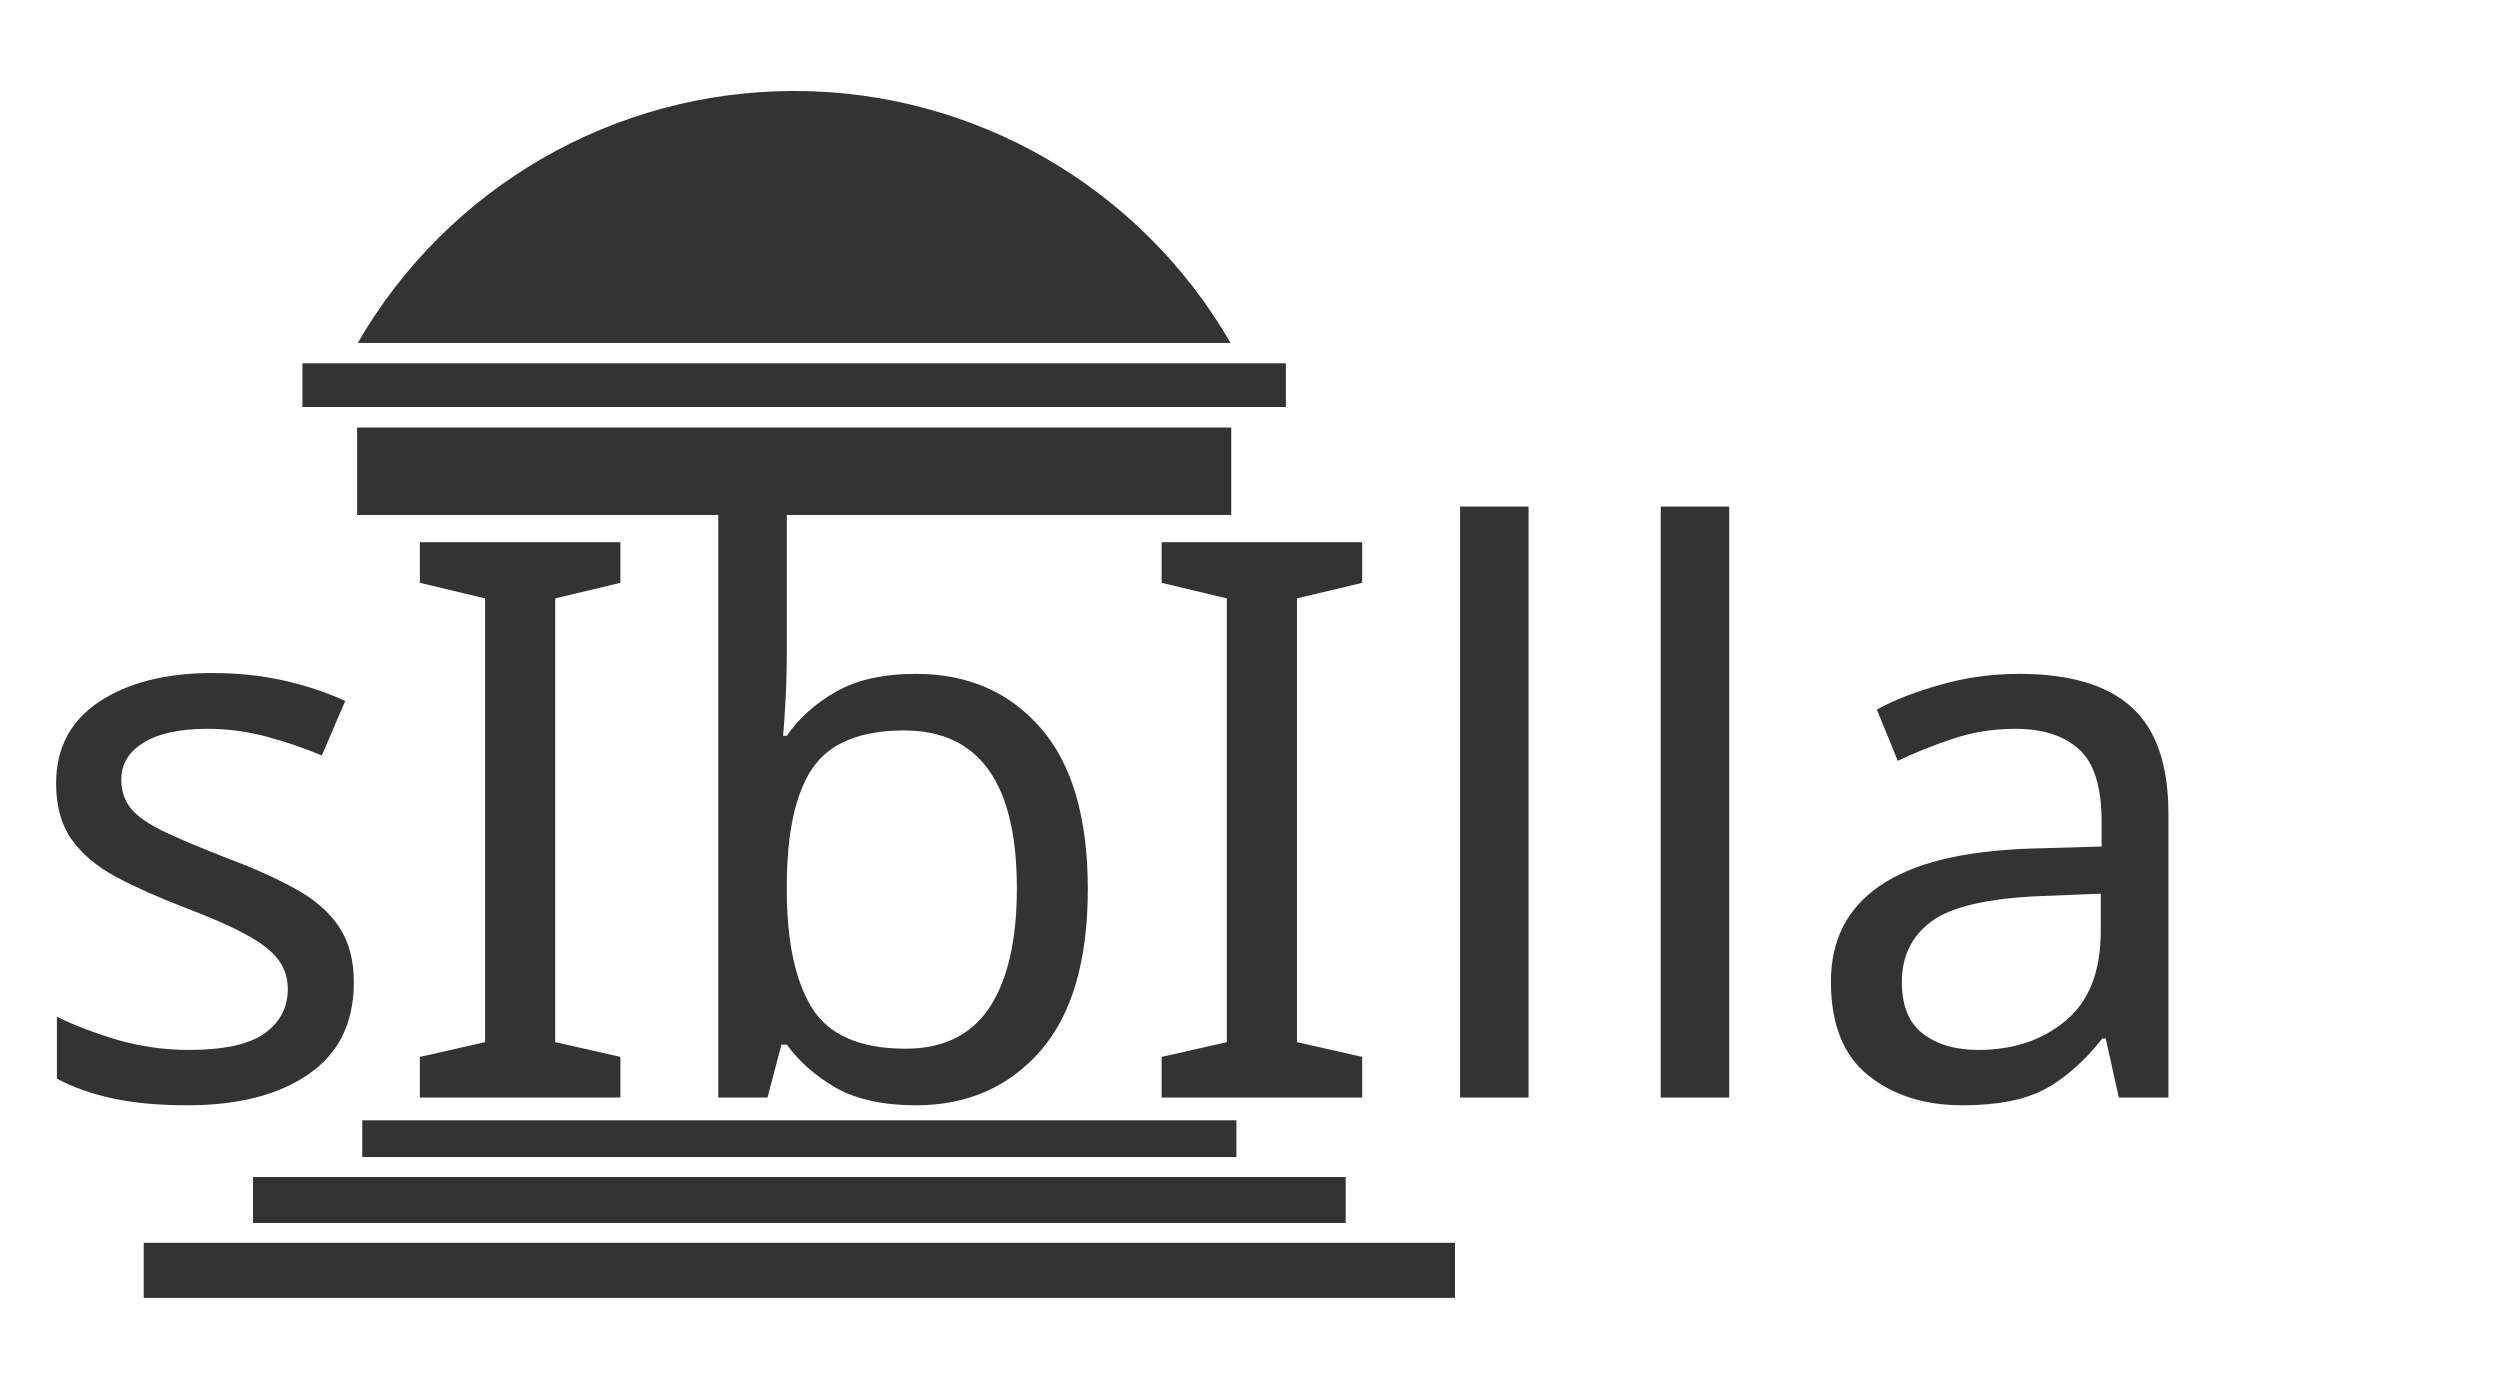
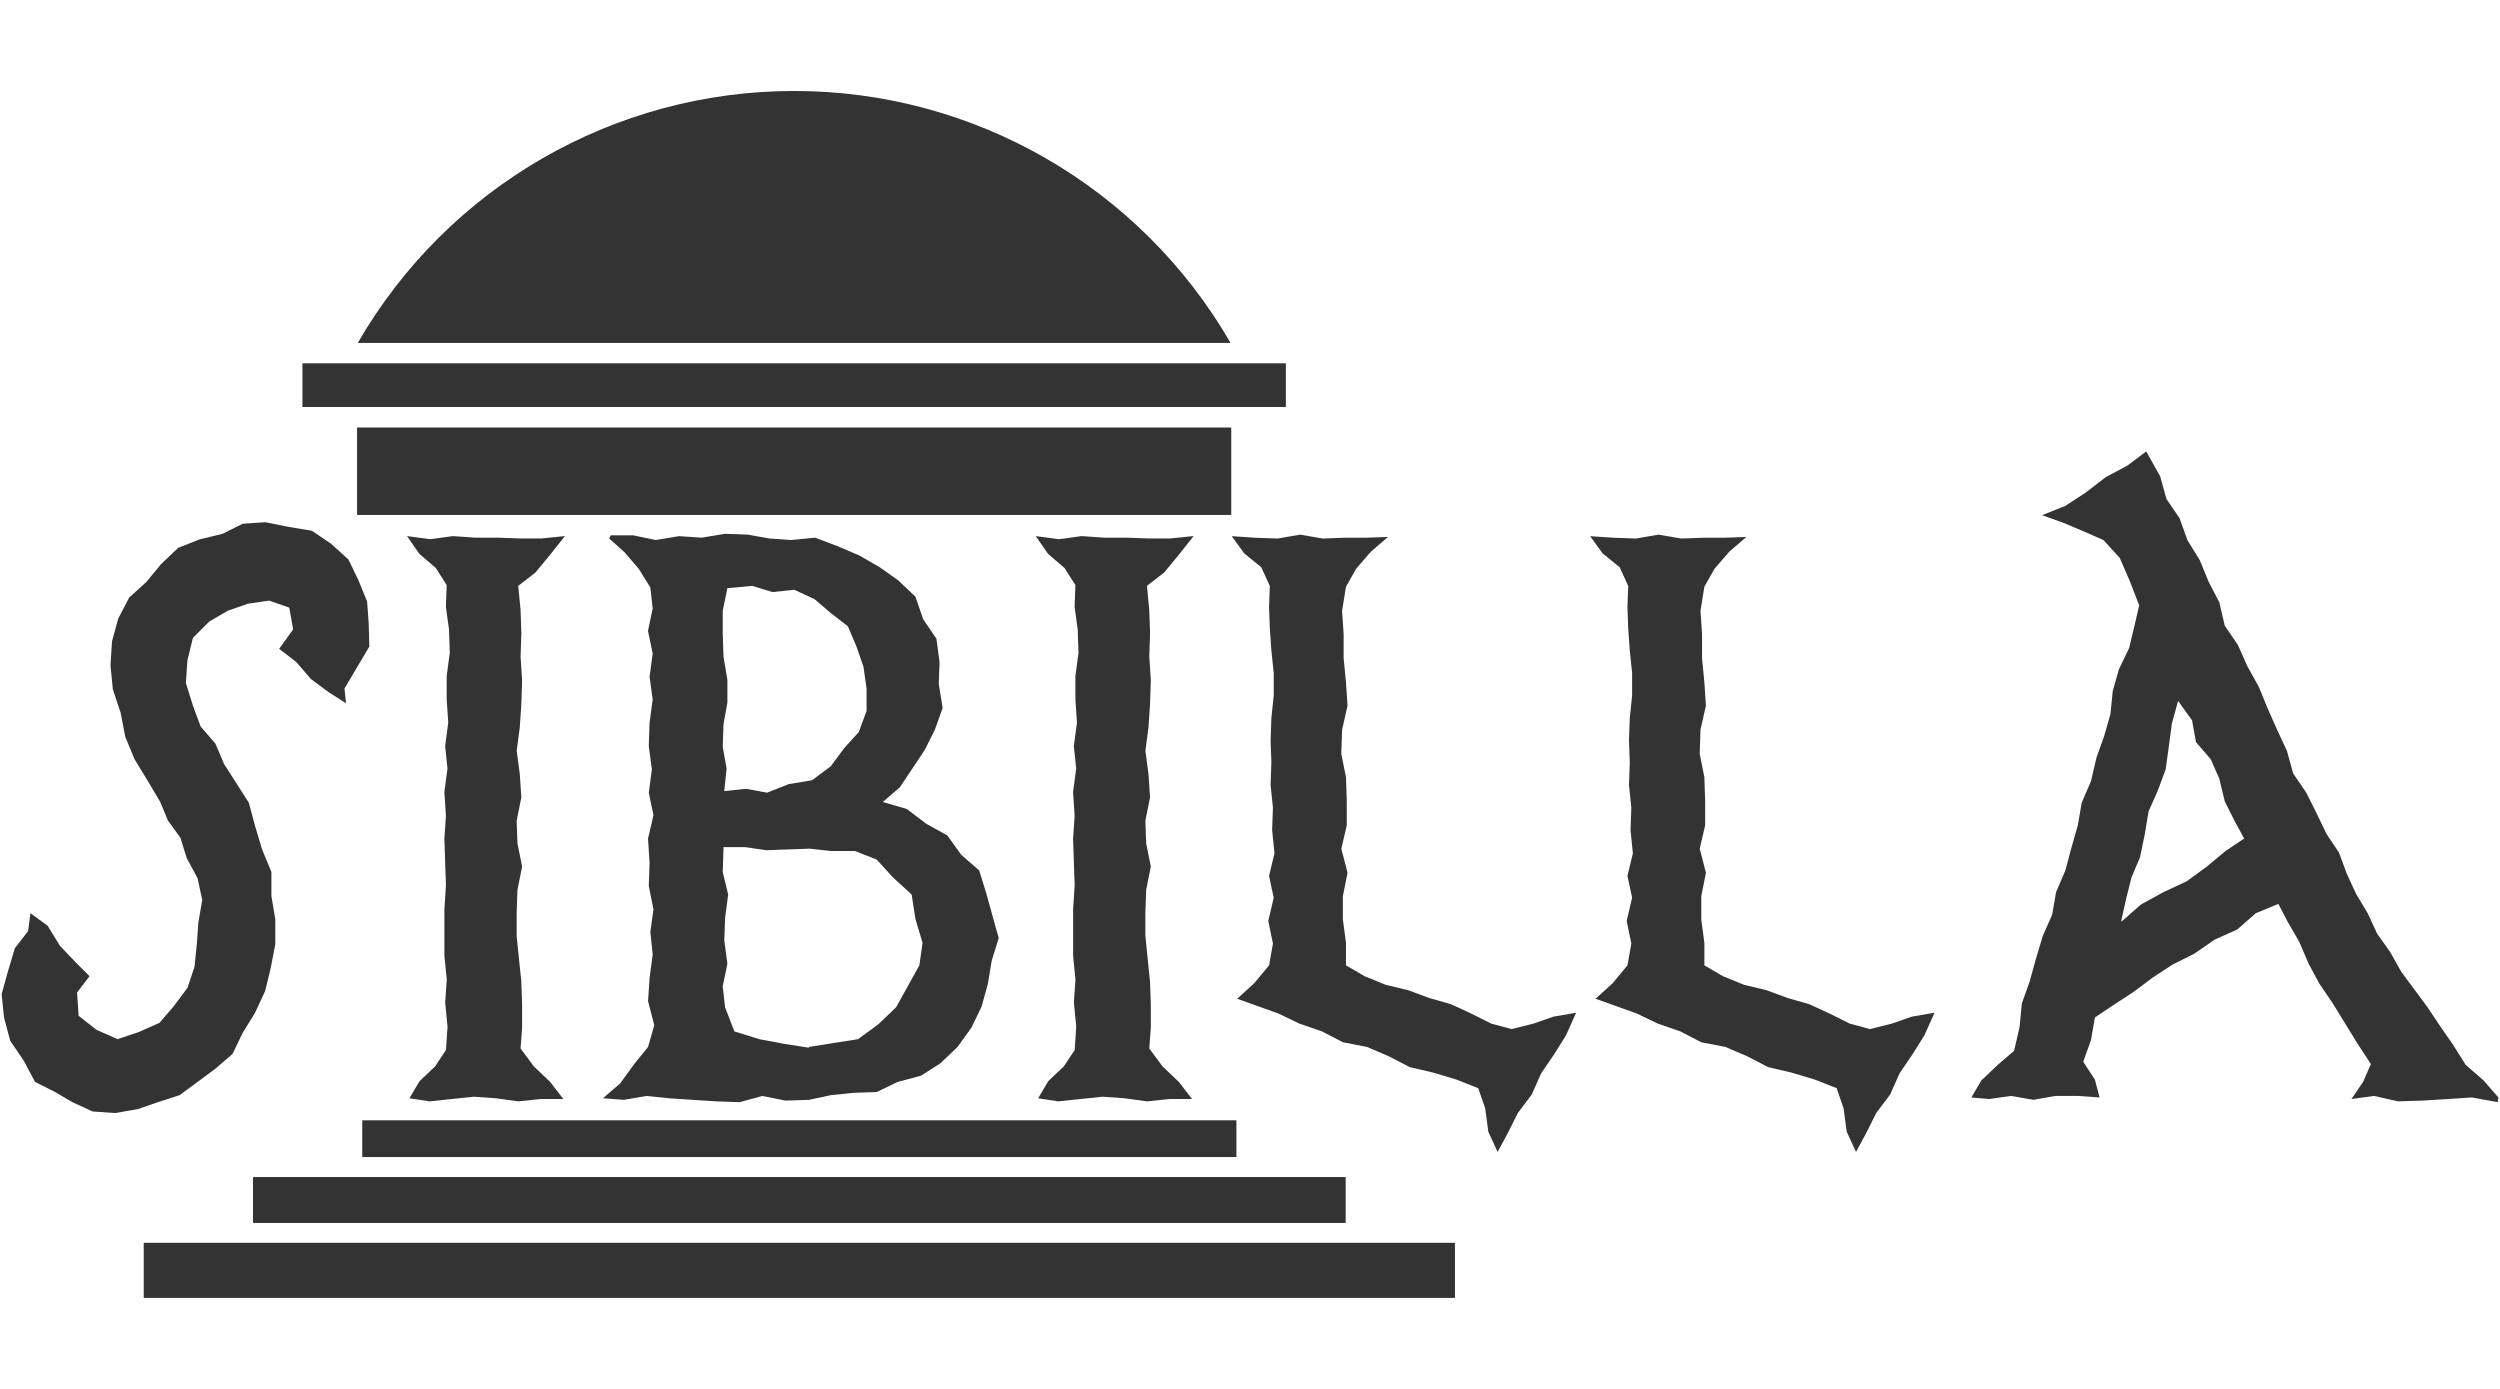
<svg xmlns="http://www.w3.org/2000/svg" width="360" height="200" viewBox="0 0 95.25 52.917" version="1.1" id="svg882">
  <defs id="defs876" />
  <g id="layer1" transform="translate(-25.42941,-17.13816)">
-     <rect style="fill:#333333;fill-opacity:1;stroke:none;stroke-width:0.388;stroke-miterlimit:4;stroke-dasharray:none;stroke-opacity:1" id="rect815" width="49.959" height="2.099" x="30.905" y="64.489" />
-     <rect y="61.984" x="35.068" height="1.749" width="41.632" id="rect817" style="fill:#333333;fill-opacity:1;stroke:none;stroke-width:0.324;stroke-miterlimit:4;stroke-dasharray:none;stroke-opacity:1" />
-     <rect style="fill:#333333;fill-opacity:1;stroke:none;stroke-width:0.259;stroke-miterlimit:4;stroke-dasharray:none;stroke-opacity:1" id="rect819" width="33.306" height="1.4" x="39.231" y="59.822" />
-     <rect y="33.427" x="39.034" height="3.331" width="33.306" id="rect827" style="fill:#333333;fill-opacity:1;stroke:none;stroke-width:0.399;stroke-miterlimit:4;stroke-dasharray:none;stroke-opacity:1" />
-     <path style="fill:#333333;fill-opacity:1;stroke:none;stroke-width:0.678;stroke-miterlimit:4;stroke-dasharray:none;stroke-opacity:1" id="path829" d="m -39.061,-30.203 a 19.198,19.198 0 0 1 -16.626,9.599 19.198,19.198 0 0 1 -16.626,-9.599" transform="scale(-1)" />
-     <rect style="fill:#333333;fill-opacity:1;stroke:none;stroke-width:0.3;stroke-miterlimit:4;stroke-dasharray:none;stroke-opacity:1" id="rect831" width="37.469" height="1.665" x="36.952" y="30.98" />
-     <text xml:space="preserve" style="font-style:normal;font-weight:normal;font-size:7.406px;line-height:0;font-family:sans-serif;text-align:center;letter-spacing:0px;word-spacing:0px;text-anchor:middle;fill:#333333;fill-opacity:1;stroke:none;stroke-width:0.185" x="73.063" y="58.952" id="text835">
-       <tspan id="tspan833" x="73.063" y="58.952" style="font-style:normal;font-variant:normal;font-weight:normal;font-stretch:normal;font-size:29.624px;font-family:'Possum Saltare NF';-inkscape-font-specification:'Possum Saltare NF';fill:#333333;fill-opacity:1;stroke-width:0.185">s<tspan style="fill:#333333;fill-opacity:1;stroke-width:0.185" id="tspan1458">I</tspan>b<tspan style="fill:#333333;fill-opacity:1;stroke-width:0.185" id="tspan1460">I</tspan>lla</tspan>
-     </text>
+     <path style="fill:#333333;fill-opacity:1;stroke:none;stroke-width:0.388;stroke-miterlimit:4;stroke-dasharray:none;stroke-opacity:1" d="m 30.905,64.489 h 49.959 v 2.099 H 30.905 Z" id="rect815" />
+     <path style="fill:#333333;fill-opacity:1;stroke:none;stroke-width:0.324;stroke-miterlimit:4;stroke-dasharray:none;stroke-opacity:1" d="m 35.068,61.984 h 41.632 v 1.749 H 35.068 Z" id="rect817" />
+     <path style="fill:#333333;fill-opacity:1;stroke:none;stroke-width:0.259;stroke-miterlimit:4;stroke-dasharray:none;stroke-opacity:1" d="m 39.231,59.822 h 33.306 v 1.4 H 39.231 Z" id="rect819" />
+     <path style="fill:#333333;fill-opacity:1;stroke:none;stroke-width:0.399;stroke-miterlimit:4;stroke-dasharray:none;stroke-opacity:1" d="m 39.034,33.427 h 33.306 v 3.331 H 39.034 Z" id="rect827" />
+     <path transform="scale(-1)" style="fill:#333333;fill-opacity:1;stroke:none;stroke-width:0.678;stroke-miterlimit:4;stroke-dasharray:none;stroke-opacity:1" d="m -39.061,-30.203 a 19.198,19.198 0 0 1 -16.626,9.599 19.198,19.198 0 0 1 -16.626,-9.599" id="path829" />
+     <path style="fill:#333333;fill-opacity:1;stroke:none;stroke-width:0.3;stroke-miterlimit:4;stroke-dasharray:none;stroke-opacity:1" d="m 36.952,30.98 h 37.469 v 1.665 H 36.952 Z" id="rect831" />
+     <g aria-label="sIbIlla" style="font-style:normal;font-weight:normal;font-size:7.406px;line-height:0;font-family:sans-serif;text-align:center;letter-spacing:0px;word-spacing:0px;text-anchor:middle;fill:#333333;fill-opacity:1;stroke:none;stroke-width:0.185" id="text835">
+       <path d="m 39.502,41.77 -0.474,0.8 -0.474,0.8 0.059,0.563 -0.652,-0.415 -0.681,-0.504 -0.563,-0.652 -0.652,-0.504 0.533,-0.741 -0.148,-0.829 -0.77,-0.267 -0.8,0.118 -0.77,0.267 -0.711,0.415 -0.622,0.622 -0.207,0.859 -0.059,0.859 0.267,0.859 0.296,0.8 0.563,0.652 0.326,0.77 0.474,0.741 0.474,0.741 0.237,0.889 0.267,0.889 0.355,0.859 v 0.918 l 0.148,0.889 v 0.948 l -0.178,0.918 -0.207,0.859 -0.385,0.829 -0.474,0.77 -0.385,0.8 -0.652,0.563 -0.681,0.504 -0.681,0.504 -0.829,0.267 -0.77,0.267 -0.859,0.148 -0.859,-0.059 -0.77,-0.355 -0.711,-0.415 -0.711,-0.355 -0.444,-0.829 -0.504,-0.741 -0.237,-0.889 -0.089,-0.889 0.237,-0.859 0.267,-0.889 0.504,-0.652 0.089,-0.681 0.652,0.474 0.474,0.77 0.592,0.622 0.533,0.533 -0.474,0.622 0.059,0.889 0.681,0.533 0.8,0.355 0.8,-0.267 0.8,-0.355 0.533,-0.622 0.533,-0.711 0.267,-0.8 0.089,-0.859 0.059,-0.829 0.148,-0.859 -0.178,-0.829 -0.415,-0.77 -0.237,-0.77 -0.474,-0.652 -0.296,-0.711 -0.474,-0.8 -0.504,-0.829 -0.355,-0.859 -0.178,-0.918 -0.296,-0.889 -0.089,-0.918 0.059,-0.918 0.237,-0.859 0.415,-0.8 0.652,-0.592 0.563,-0.681 0.652,-0.622 0.829,-0.326 0.859,-0.207 0.77,-0.385 0.859,-0.059 0.889,0.178 0.889,0.148 0.741,0.504 0.652,0.592 0.385,0.8 0.326,0.8 0.059,0.8 z" style="font-style:normal;font-variant:normal;font-weight:normal;font-stretch:normal;font-size:29.624px;font-family:'Possum Saltare NF';-inkscape-font-specification:'Possum Saltare NF';fill:#333333;fill-opacity:1;stroke-width:0.185" id="path825" />
+       <path d="m 46.952,37.563 -0.563,0.711 -0.563,0.681 -0.652,0.504 0.089,0.918 0.03,0.889 -0.03,0.889 0.059,0.889 -0.03,0.918 -0.059,0.889 -0.118,0.889 0.118,0.889 0.059,0.889 -0.178,0.889 0.03,0.859 0.178,0.889 -0.178,0.889 -0.03,0.889 v 0.859 l 0.089,0.889 0.089,0.859 0.03,0.889 V 56.286 l -0.059,0.8 0.504,0.681 0.622,0.592 0.504,0.652 h -0.859 l -0.859,0.089 -0.859,-0.118 -0.829,-0.059 -0.859,0.089 -0.829,0.089 -0.77,-0.118 0.385,-0.652 0.592,-0.563 0.415,-0.622 0.059,-0.889 -0.089,-0.918 0.059,-0.889 -0.089,-0.889 v -0.889 -0.889 l 0.059,-0.918 -0.03,-0.859 -0.03,-0.918 0.059,-0.859 -0.059,-0.918 0.118,-0.889 -0.089,-0.859 0.118,-0.889 -0.059,-0.889 v -0.889 l 0.118,-0.889 -0.03,-0.889 -0.118,-0.859 0.03,-0.829 -0.415,-0.652 -0.622,-0.533 -0.474,-0.681 0.889,0.118 0.859,-0.118 0.859,0.059 h 0.829 l 0.859,0.03 h 0.829 z" style="fill:#333333;fill-opacity:1;stroke-width:0.185" id="path827" />
+       <path d="m 63.481,52.879 -0.267,0.859 -0.148,0.889 -0.237,0.859 -0.385,0.8 -0.533,0.741 -0.652,0.622 -0.741,0.474 -0.889,0.237 -0.8,0.385 -0.889,0.03 -0.859,0.089 -0.829,0.178 -0.889,0.03 -0.889,-0.178 -0.859,0.237 -0.889,-0.03 -0.918,-0.059 -0.889,-0.059 -0.859,-0.089 -0.859,0.148 -0.8,-0.059 0.652,-0.563 0.563,-0.77 0.504,-0.622 0.237,-0.829 -0.237,-0.918 0.059,-0.889 0.118,-0.889 -0.089,-0.859 0.118,-0.859 -0.178,-0.889 0.03,-0.889 -0.059,-0.918 0.207,-0.889 -0.178,-0.859 0.118,-0.889 -0.118,-0.889 0.03,-0.889 0.118,-0.889 -0.118,-0.859 0.118,-0.889 -0.178,-0.859 0.178,-0.859 -0.089,-0.8 -0.444,-0.711 -0.533,-0.622 -0.592,-0.533 0.059,-0.118 h 0.859 l 0.859,0.178 0.889,-0.148 0.859,0.059 0.889,-0.148 0.859,0.03 0.829,0.148 0.829,0.059 0.918,-0.089 0.859,0.326 0.829,0.355 0.77,0.444 0.711,0.504 0.652,0.622 0.296,0.859 0.504,0.741 0.118,0.889 -0.03,0.829 0.148,0.918 -0.296,0.829 -0.385,0.77 -0.474,0.711 -0.474,0.711 -0.652,0.563 0.918,0.267 0.741,0.563 0.8,0.444 0.533,0.741 0.681,0.592 0.267,0.859 0.237,0.859 z M 58.445,44.229 V 43.369 l -0.118,-0.829 -0.267,-0.77 -0.326,-0.77 -0.652,-0.504 -0.622,-0.533 -0.77,-0.355 -0.829,0.089 -0.77,-0.237 -0.948,0.089 -0.178,0.859 v 0.889 l 0.03,0.859 0.148,0.889 v 0.859 l -0.148,0.829 -0.03,0.859 0.148,0.829 -0.089,0.859 0.829,-0.089 0.8,0.148 0.829,-0.326 0.889,-0.148 0.711,-0.533 0.504,-0.681 0.563,-0.622 z m 2.133,8.828 -0.267,-0.889 -0.148,-0.948 -0.711,-0.652 -0.622,-0.681 -0.829,-0.326 h -0.918 l -0.8,-0.089 -0.829,0.03 -0.829,0.03 -0.8,-0.118 h -0.829 l -0.03,0.948 0.207,0.859 -0.118,0.889 -0.03,0.859 0.118,0.889 -0.178,0.859 0.089,0.8 0.355,0.918 0.948,0.296 0.948,0.178 0.948,0.148 v -0.03 l 0.918,-0.148 0.948,-0.148 0.77,-0.563 0.681,-0.652 0.444,-0.8 0.444,-0.8 z" style="font-style:normal;font-variant:normal;font-weight:normal;font-stretch:normal;font-size:29.624px;font-family:'Possum Saltare NF';-inkscape-font-specification:'Possum Saltare NF';fill:#333333;fill-opacity:1;stroke-width:0.185" id="path830" />
+       <path d="m 70.906,37.563 -0.563,0.711 -0.563,0.681 -0.652,0.504 0.089,0.918 0.03,0.889 -0.03,0.889 0.059,0.889 -0.03,0.918 -0.059,0.889 -0.118,0.889 0.118,0.889 0.059,0.889 -0.178,0.889 0.03,0.859 0.178,0.889 -0.178,0.889 -0.03,0.889 v 0.859 l 0.089,0.889 0.089,0.859 0.03,0.889 V 56.286 l -0.059,0.8 0.504,0.681 0.622,0.592 0.504,0.652 h -0.859 l -0.859,0.089 -0.859,-0.118 -0.829,-0.059 -0.859,0.089 -0.829,0.089 -0.77,-0.118 0.385,-0.652 0.592,-0.563 0.415,-0.622 0.059,-0.889 -0.089,-0.918 0.059,-0.889 -0.089,-0.889 v -0.889 -0.889 l 0.059,-0.918 -0.03,-0.859 -0.03,-0.918 0.059,-0.859 -0.059,-0.918 0.118,-0.889 -0.089,-0.859 0.118,-0.889 -0.059,-0.889 v -0.889 l 0.118,-0.889 -0.03,-0.889 -0.118,-0.859 0.03,-0.829 -0.415,-0.652 -0.622,-0.533 -0.474,-0.681 0.889,0.118 0.859,-0.118 0.859,0.059 h 0.829 l 0.859,0.03 h 0.829 z" style="fill:#333333;fill-opacity:1;stroke-width:0.185" id="path832" />
+       <path d="m 85.48,55.723 -0.385,0.859 -0.444,0.711 -0.504,0.741 -0.355,0.8 -0.533,0.711 -0.385,0.77 -0.385,0.711 -0.355,-0.77 -0.118,-0.889 -0.267,-0.77 -0.829,-0.326 -0.889,-0.267 -0.889,-0.207 -0.8,-0.415 -0.829,-0.355 -0.918,-0.178 -0.8,-0.415 -0.859,-0.296 -0.8,-0.385 -0.829,-0.296 -0.741,-0.267 0.652,-0.592 0.563,-0.681 0.148,-0.829 -0.178,-0.859 0.207,-0.889 -0.178,-0.829 0.207,-0.859 -0.089,-0.889 0.03,-0.859 -0.089,-0.859 0.03,-0.859 -0.03,-0.829 0.03,-0.859 0.089,-0.859 v -0.859 l -0.089,-0.859 -0.059,-0.829 -0.03,-0.829 0.03,-0.8 -0.326,-0.711 -0.652,-0.533 -0.474,-0.652 0.889,0.059 0.859,0.03 0.859,-0.148 0.859,0.148 0.829,-0.03 h 0.829 l 0.829,-0.03 -0.652,0.563 -0.563,0.652 -0.385,0.681 -0.148,0.918 0.059,0.889 v 0.918 l 0.089,0.918 0.059,0.889 -0.207,0.918 -0.03,0.918 0.178,0.889 0.03,0.918 v 0.918 l -0.207,0.889 0.237,0.918 -0.178,0.889 v 0.889 l 0.118,0.889 v 0.859 l 0.711,0.415 0.8,0.326 0.859,0.207 0.8,0.296 0.829,0.237 0.77,0.355 0.77,0.385 0.77,0.207 0.829,-0.207 0.77,-0.267 z" style="font-style:normal;font-variant:normal;font-weight:normal;font-stretch:normal;font-size:29.624px;font-family:'Possum Saltare NF';-inkscape-font-specification:'Possum Saltare NF';fill:#333333;fill-opacity:1;stroke-width:0.185" id="path834" />
+       <path d="m 99.135,55.723 -0.385,0.859 -0.444,0.711 -0.504,0.741 -0.355,0.8 -0.533,0.711 -0.385,0.77 -0.385,0.711 -0.355,-0.77 -0.118,-0.889 -0.267,-0.77 -0.829,-0.326 -0.889,-0.267 -0.889,-0.207 -0.8,-0.415 -0.829,-0.355 -0.918,-0.178 -0.8,-0.415 -0.859,-0.296 -0.8,-0.385 -0.829,-0.296 -0.741,-0.267 0.652,-0.592 0.563,-0.681 0.148,-0.829 -0.178,-0.859 0.207,-0.889 -0.178,-0.829 0.207,-0.859 -0.089,-0.889 0.03,-0.859 -0.089,-0.859 0.03,-0.859 -0.03,-0.829 0.03,-0.859 0.089,-0.859 v -0.859 l -0.089,-0.859 -0.059,-0.829 -0.03,-0.829 0.03,-0.8 -0.326,-0.711 -0.652,-0.533 -0.474,-0.652 0.889,0.059 0.859,0.03 0.859,-0.148 0.859,0.148 0.829,-0.03 h 0.829 l 0.829,-0.03 -0.652,0.563 -0.563,0.652 -0.385,0.681 -0.148,0.918 0.059,0.889 v 0.918 l 0.089,0.918 0.059,0.889 -0.207,0.918 -0.03,0.918 0.178,0.889 0.03,0.918 v 0.918 l -0.207,0.889 0.237,0.918 -0.178,0.889 v 0.889 l 0.118,0.889 v 0.859 l 0.711,0.415 0.8,0.326 0.859,0.207 0.8,0.296 0.829,0.237 0.77,0.355 0.77,0.385 0.77,0.207 0.829,-0.207 0.77,-0.267 z" style="font-style:normal;font-variant:normal;font-weight:normal;font-stretch:normal;font-size:29.624px;font-family:'Possum Saltare NF';-inkscape-font-specification:'Possum Saltare NF';fill:#333333;fill-opacity:1;stroke-width:0.185" id="path836" />
+       <path d="m 120.619,58.952 -0.03,0.178 -0.978,-0.178 -0.918,0.059 -0.948,0.059 -0.948,0.03 -0.918,-0.207 -0.859,0.118 0.444,-0.652 0.296,-0.681 -0.504,-0.77 -0.474,-0.77 -0.474,-0.77 -0.504,-0.741 -0.415,-0.77 -0.355,-0.829 -0.444,-0.77 -0.355,-0.681 -0.859,0.355 -0.711,0.622 -0.859,0.385 -0.77,0.533 -0.829,0.415 -0.77,0.504 -0.711,0.533 -0.77,0.504 -0.711,0.474 -0.148,0.859 -0.296,0.829 0.444,0.681 0.178,0.681 -0.829,-0.059 h -0.859 l -0.829,0.148 -0.859,-0.148 -0.829,0.118 -0.681,-0.059 0.385,-0.652 0.622,-0.592 0.622,-0.533 0.207,-0.889 0.089,-0.918 0.296,-0.829 0.237,-0.859 0.267,-0.889 0.355,-0.8 0.148,-0.859 0.355,-0.829 0.237,-0.889 0.237,-0.829 0.148,-0.859 0.355,-0.829 0.207,-0.889 0.296,-0.829 0.237,-0.829 0.089,-0.889 0.237,-0.829 0.385,-0.8 0.207,-0.859 0.178,-0.77 -0.355,-0.918 -0.385,-0.889 -0.622,-0.681 -0.741,-0.326 -0.77,-0.326 -0.829,-0.296 0.889,-0.355 0.77,-0.504 0.77,-0.592 0.829,-0.444 0.711,-0.533 0.533,0.948 0.237,0.859 0.504,0.741 0.296,0.829 0.474,0.77 0.326,0.8 0.415,0.8 0.207,0.889 0.504,0.741 0.355,0.8 0.444,0.8 0.326,0.8 0.355,0.8 0.385,0.829 0.237,0.859 0.504,0.741 0.385,0.77 0.385,0.8 0.474,0.711 0.296,0.8 0.355,0.77 0.444,0.741 0.355,0.77 0.504,0.711 0.415,0.741 0.504,0.681 0.504,0.681 0.474,0.711 0.474,0.681 0.504,0.8 0.681,0.592 z m -9.687,-9.865 -0.355,-0.652 -0.385,-0.77 -0.207,-0.859 -0.326,-0.741 -0.563,-0.652 -0.148,-0.829 -0.533,-0.741 -0.237,0.859 -0.118,0.889 -0.118,0.859 -0.296,0.8 -0.355,0.8 -0.148,0.889 -0.178,0.859 -0.326,0.77 -0.207,0.829 -0.178,0.8 v 0.059 l 0.741,-0.652 0.859,-0.474 0.889,-0.415 0.77,-0.563 0.711,-0.592 z" style="font-style:normal;font-variant:normal;font-weight:normal;font-stretch:normal;font-size:29.624px;font-family:'Possum Saltare NF';-inkscape-font-specification:'Possum Saltare NF';fill:#333333;fill-opacity:1;stroke-width:0.185" id="path838" />
+     </g>
  </g>
</svg>
